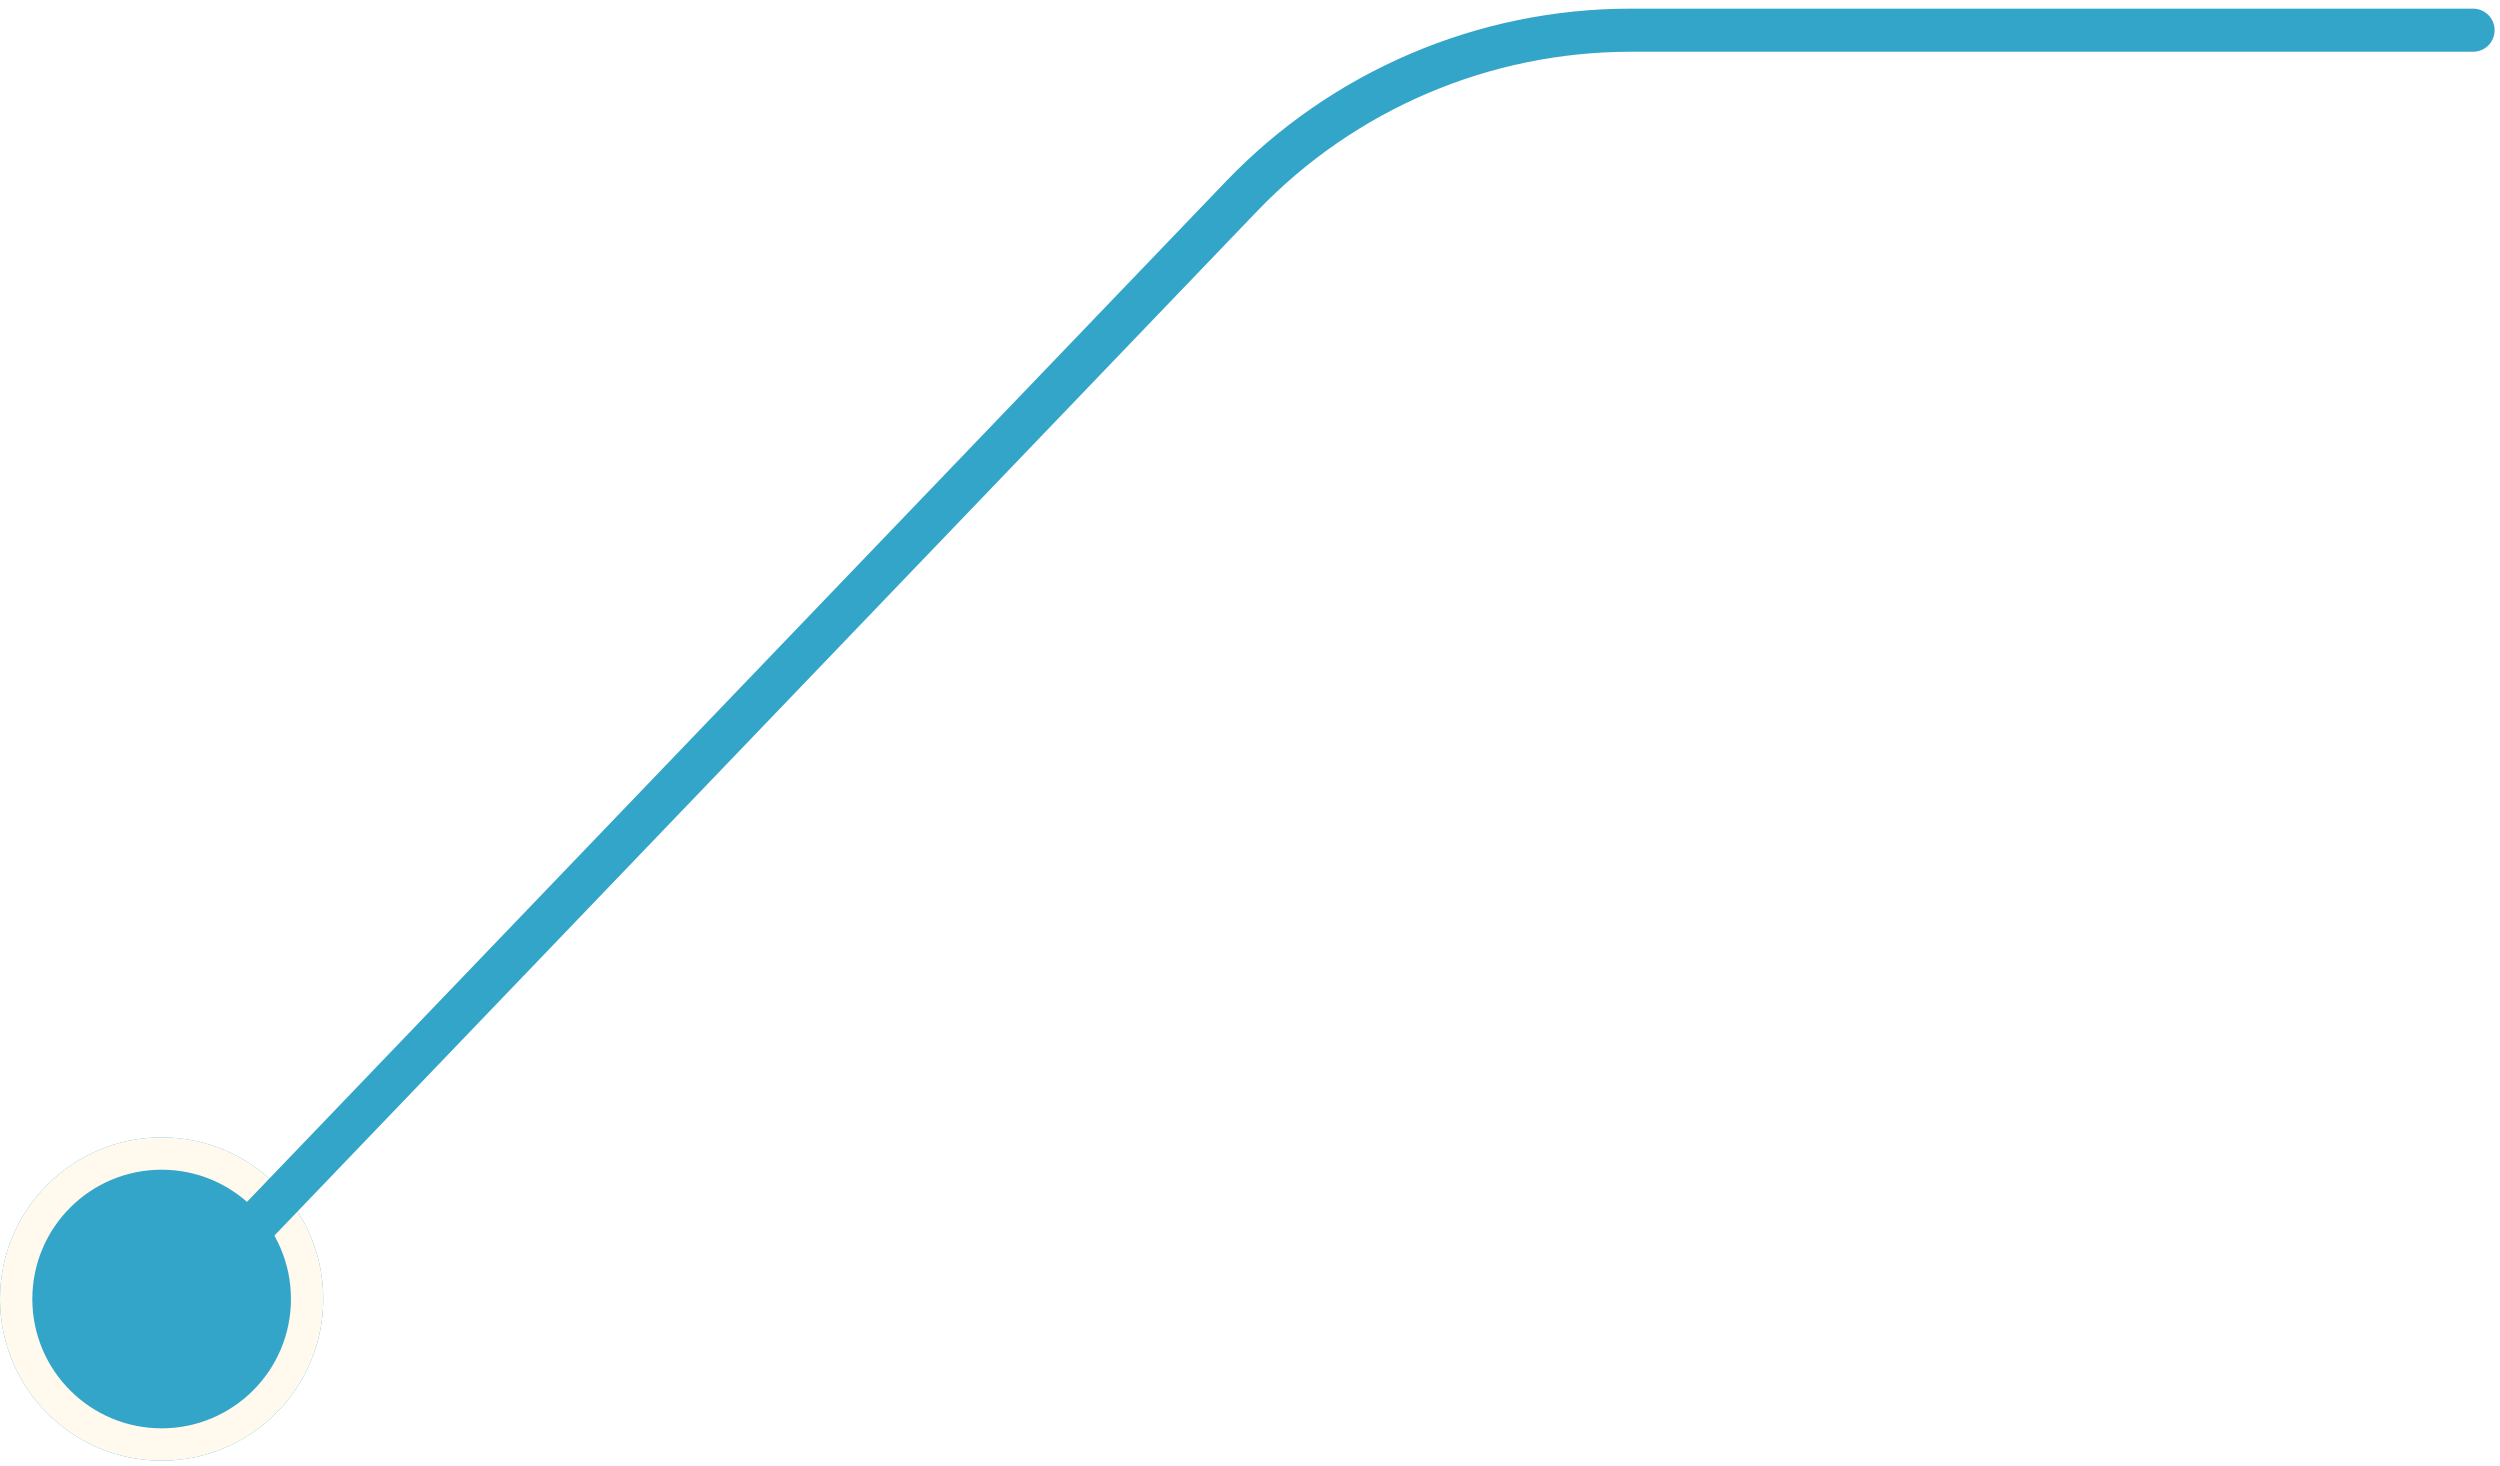
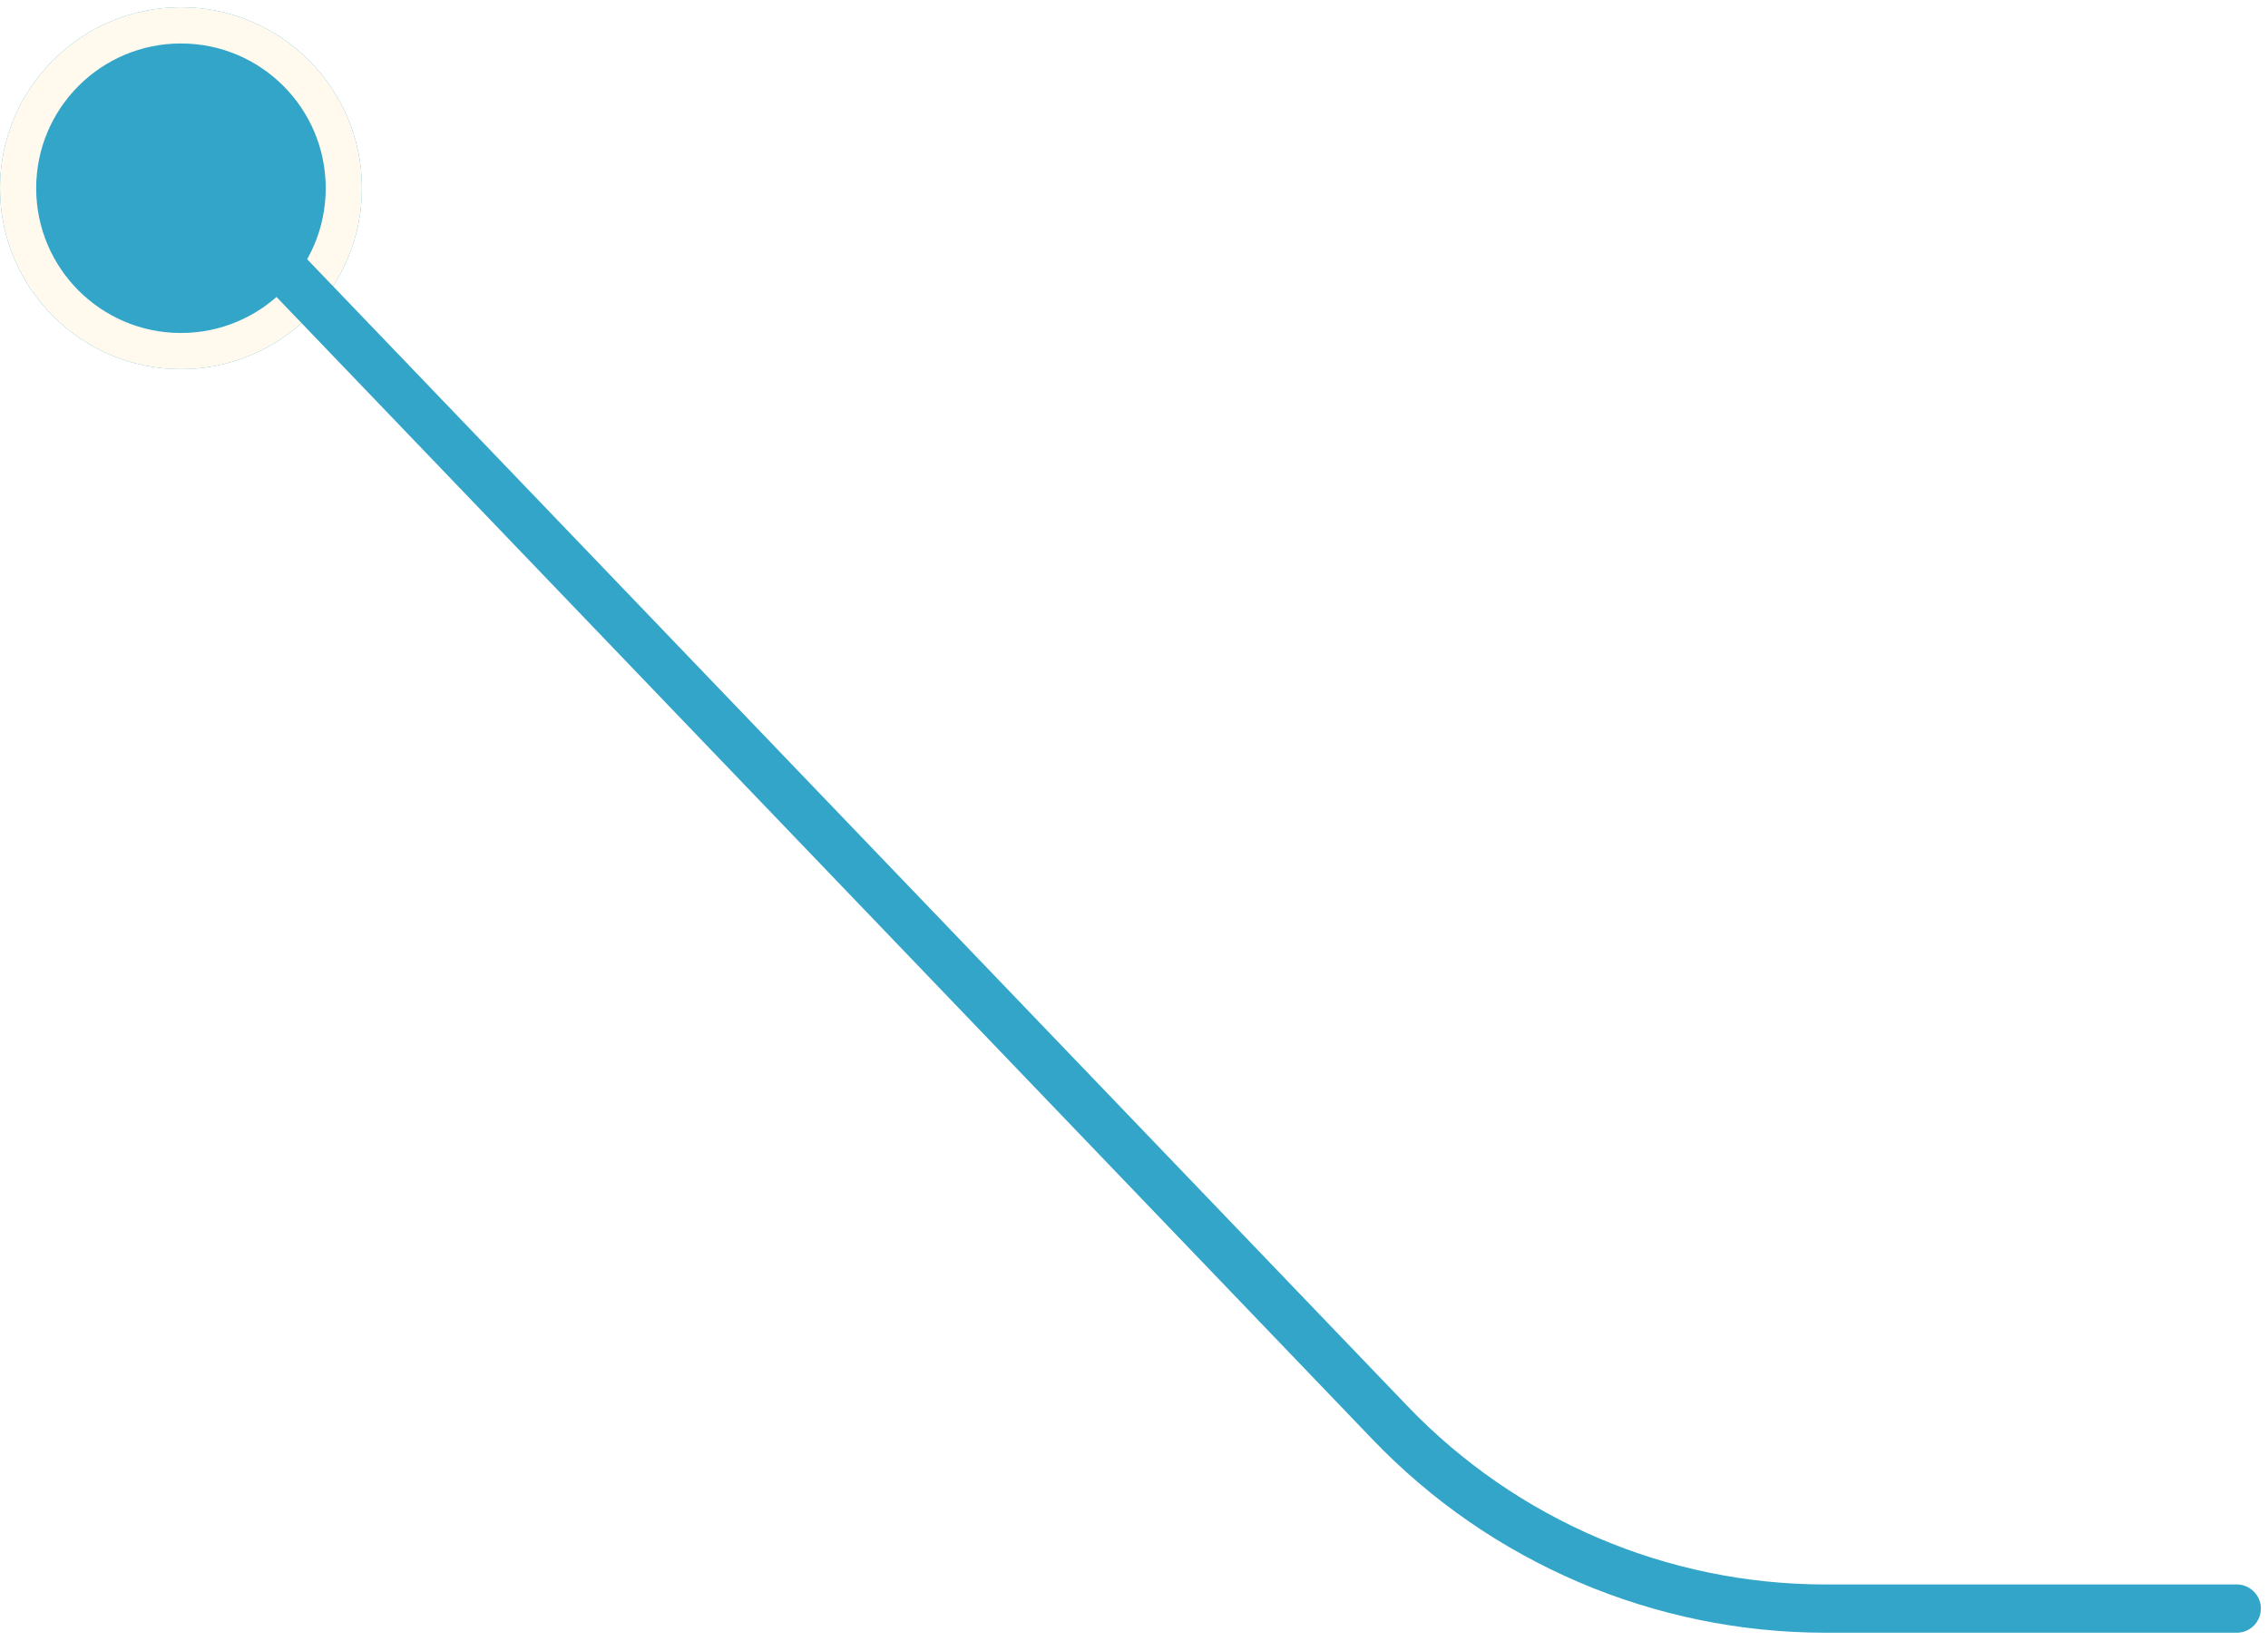
- <svg xmlns="http://www.w3.org/2000/svg" width="232" height="136" viewBox="0 0 232 136" version="1.1">
+ <svg xmlns="http://www.w3.org/2000/svg" width="188" height="136" viewBox="0 0 188 136" version="1.1">
  <g id="Canvas" fill="none">
    <g id="leader">
      <g id="Ellipse">
-         <circle cx="15" cy="15" r="15" transform="translate(0 105.549)" fill="#32A5C9" />
-         <circle cx="15" cy="15" r="13.5" stroke-width="3" transform="translate(0 105.549)" stroke="#FFFAED" />
+         <circle cx="15" cy="15" r="15" transform="translate(0 30.6035) scale(1 -1)" fill="#32A5C9" />
+         <circle cx="15" cy="15" r="13.5" stroke-width="3" transform="translate(0 30.6035) scale(1 -1)" stroke="#FFFAED" />
      </g>
      <g id="Vector">
-         <path d="M 0 117.746L 98.196 15.386C 107.626 5.557 120.657 0 134.278 0L 212.457 0" stroke-width="4" stroke-linecap="round" transform="translate(17.0439 2.80273)" stroke="#32A5C9" />
+         <path d="M 0 117.746L 98.196 15.386C 107.626 5.557 120.657 0 134.278 0L 168.365 0" stroke-width="4" stroke-linecap="round" transform="translate(17.0439 133.35) scale(1 -1)" stroke="#32A5C9" />
      </g>
    </g>
  </g>
</svg>
